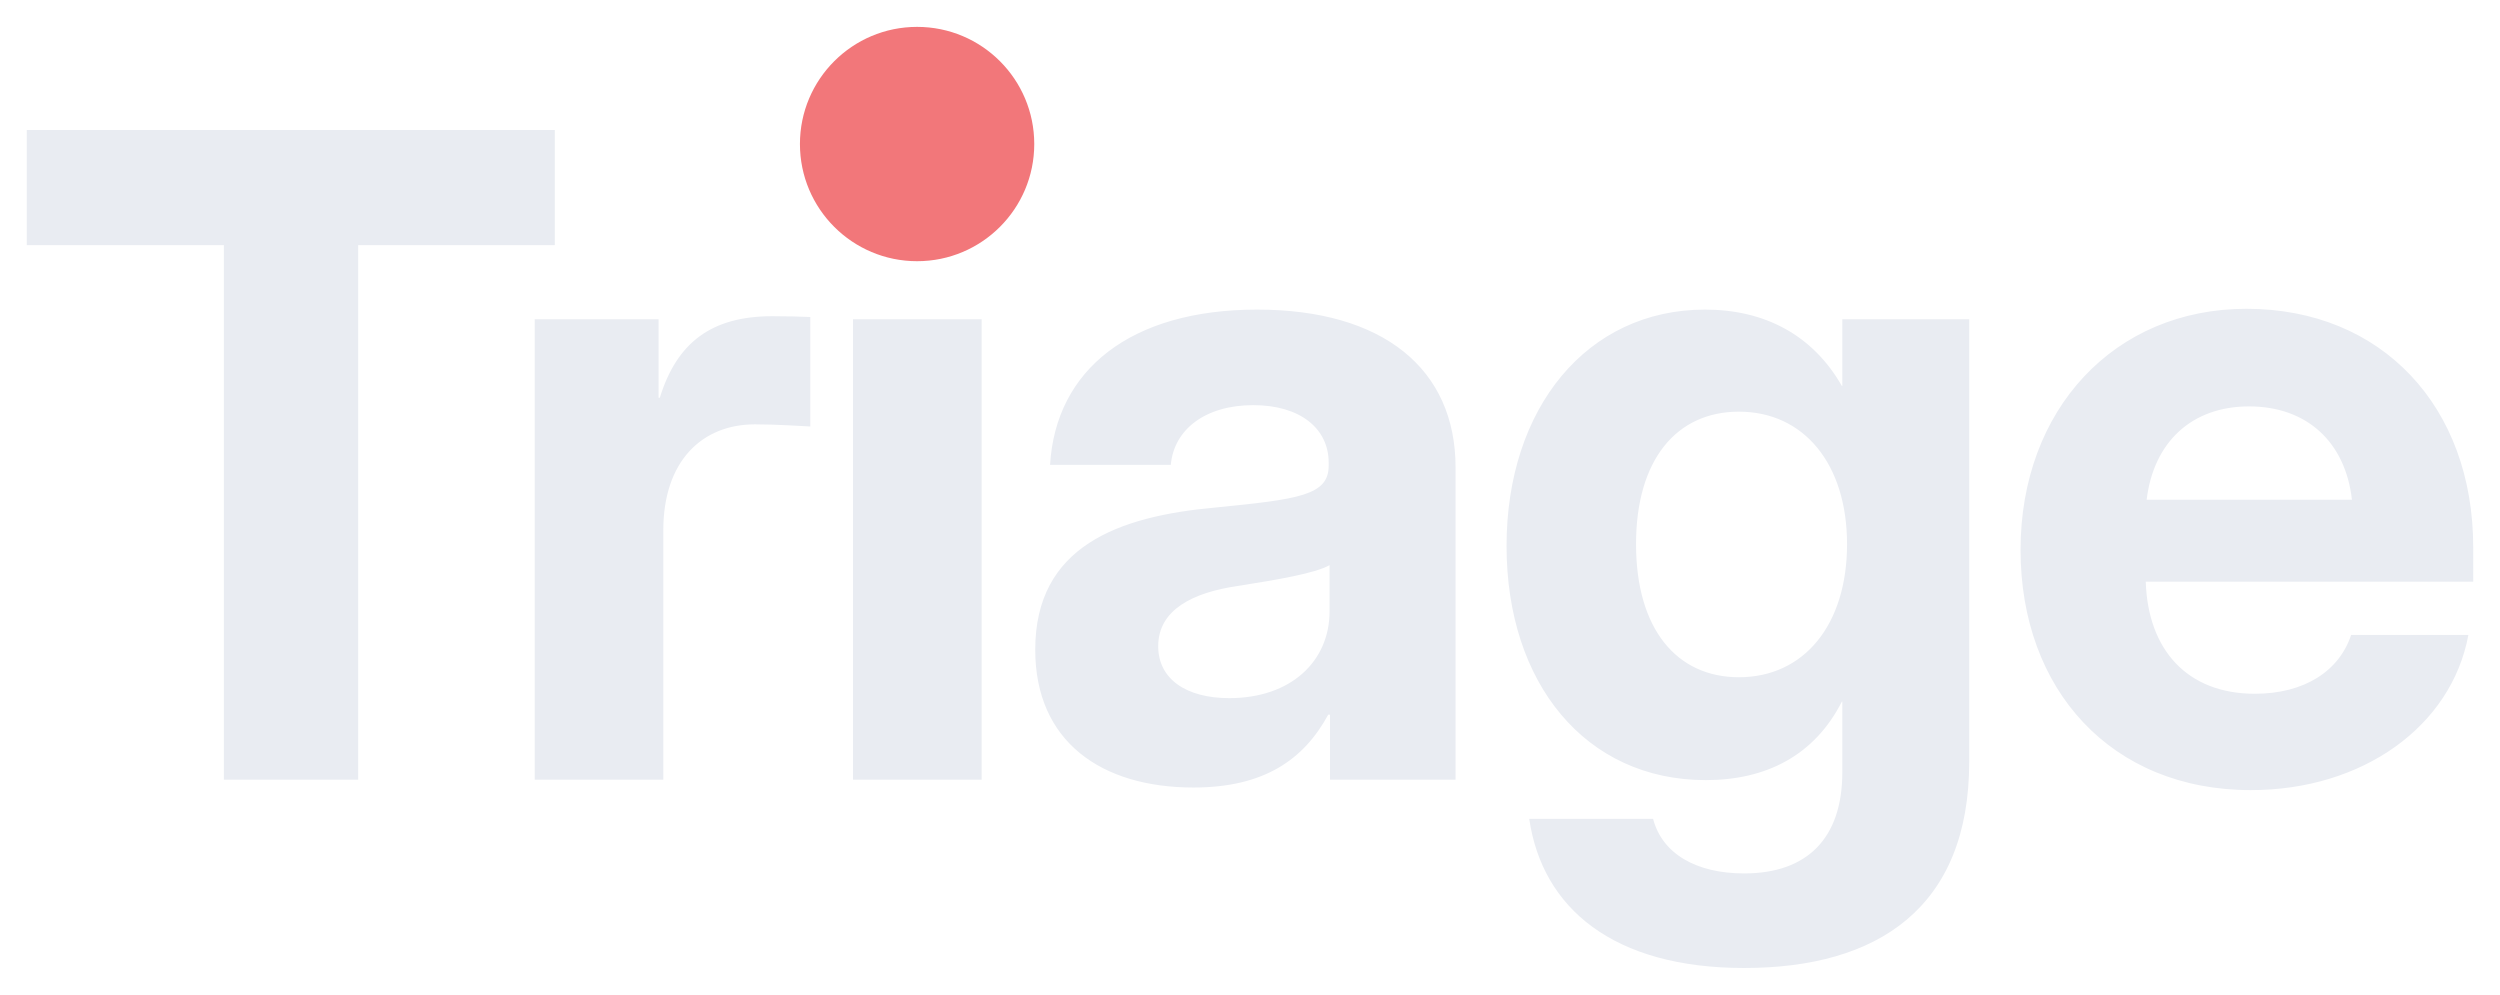
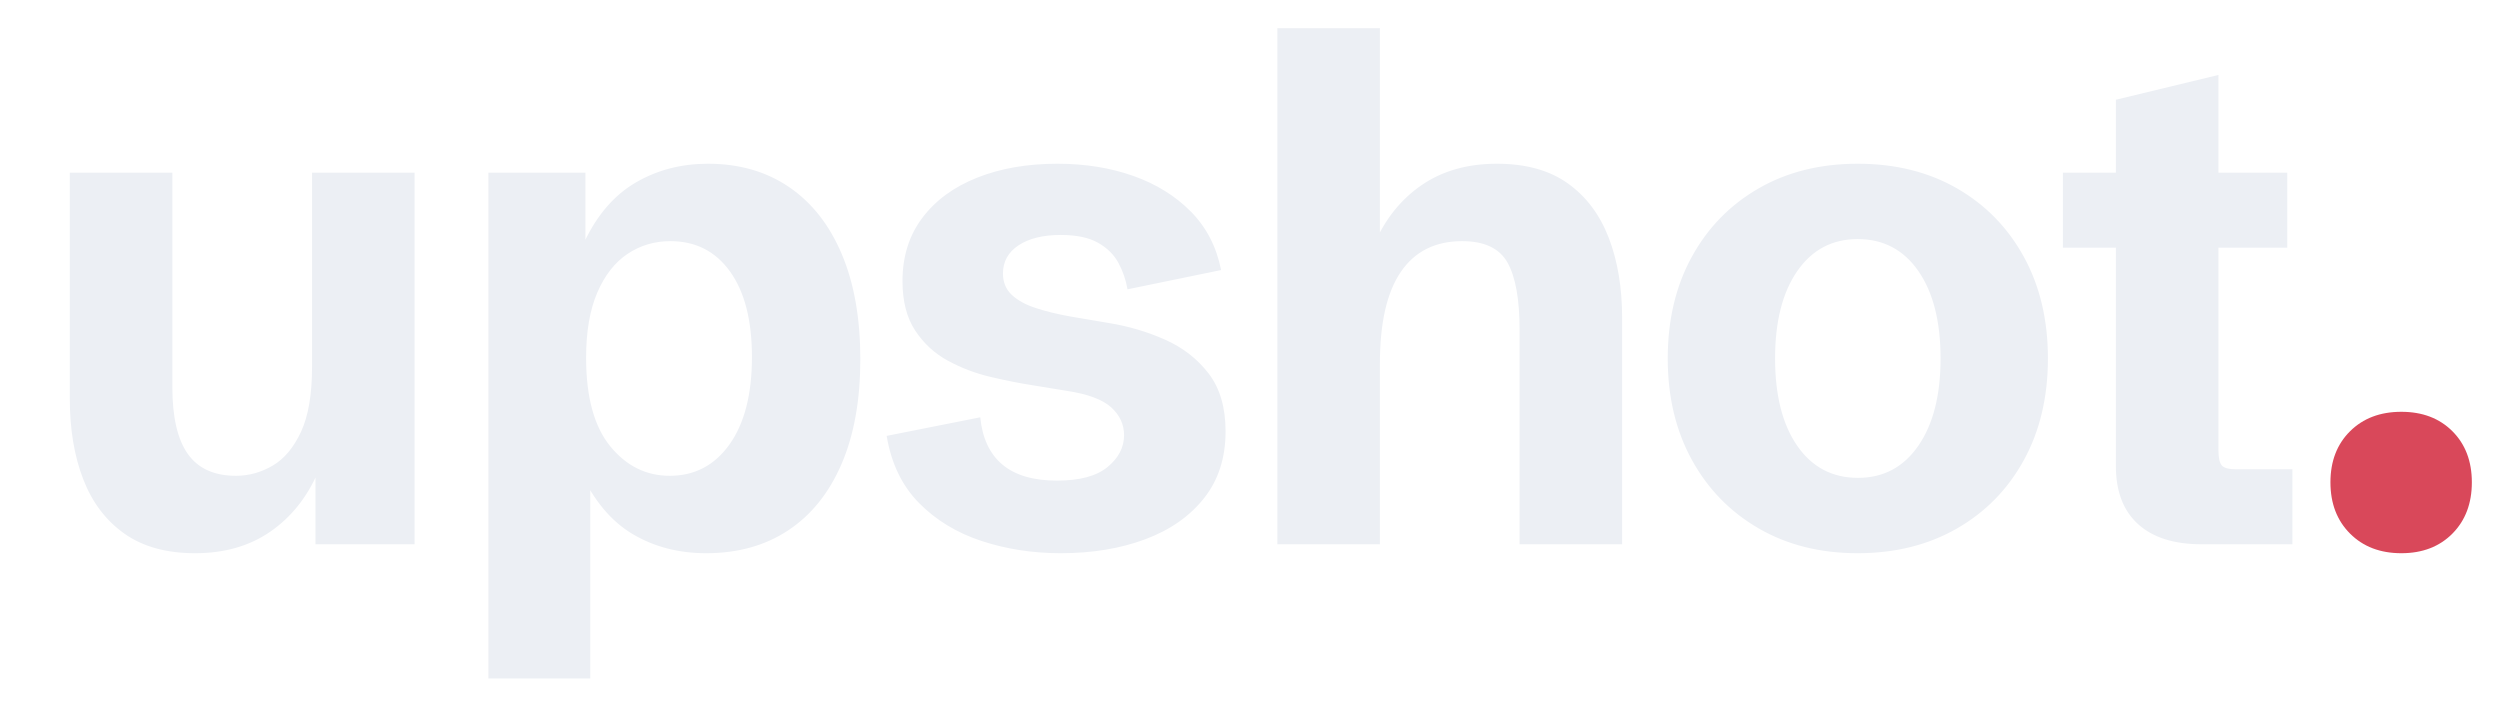
- <svg xmlns="http://www.w3.org/2000/svg" viewBox="-0.80 -87.31 279.96 111.40" role="img" aria-label="Triage">
-   <path fill="#E9ECF2" d="M2.2 -59.86H24.27V0H39.31V-59.86H61.33V-72.75H2.2Z M59.08 0H73.48V-27.93C73.48 -35.69 77.83 -39.79 83.74 -39.79C86.18 -39.79 88.86 -39.6 89.94 -39.55V-51.81C88.77 -51.86 87.35 -51.9 85.69 -51.9C78.9 -51.9 75 -48.97 73.09 -42.77H72.95V-51.56H59.08Z M94.72 0H109.13V-51.56H94.72Z M132.85 0.88C140.76 0.88 145.21 -2.25 147.94 -7.28H148.14V0H162.2V-34.96C162.2 -46 154.09 -52.64 139.98 -52.64C125.82 -52.64 117.42 -45.9 116.79 -35.25H130.31C130.66 -39.21 134.17 -41.94 139.54 -41.94C144.82 -41.94 147.99 -39.31 147.99 -35.5V-35.16C147.99 -31.84 144.67 -31.4 135.25 -30.47C124.5 -29.49 115.13 -26.17 115.13 -14.55C115.13 -4.25 122.55 0.88 132.85 0.88ZM136.86 -9.13C132.02 -9.13 128.9 -11.28 128.9 -14.94C128.9 -19.04 132.8 -20.95 137.74 -21.68C142.37 -22.41 146.43 -23.1 148.09 -24.02V-18.85C148.09 -13.28 143.79 -9.13 136.86 -9.13Z M194.52 21.09C209.46 21.09 219.72 14.36 219.72 -2V-51.56H205.51V-44.09H205.46C202.19 -49.8 196.82 -52.64 190.13 -52.64C176.94 -52.64 167.91 -41.65 167.91 -26.17C167.91 -10.79 176.75 0.05 190.22 0.05C196.96 0.05 202.38 -2.69 205.46 -8.74H205.51V-0.83C205.51 6.59 201.55 10.5 194.52 10.5C189.15 10.5 185.34 8.3 184.32 4.39H170.45C171.91 14.4 179.87 21.09 194.52 21.09ZM193.93 -11.47C186.95 -11.47 182.41 -16.89 182.41 -26.37C182.41 -35.84 186.95 -41.21 193.93 -41.21C201.21 -41.21 206.04 -35.35 206.04 -26.37C206.04 -17.33 201.21 -11.47 193.93 -11.47Z M251.26 1.17C263.76 1.17 273.72 -5.96 275.62 -16.21H262.49C261.17 -12.21 257.31 -9.62 251.7 -9.62C244.13 -9.62 239.73 -14.55 239.49 -22.17H276.16V-26.03C276.16 -41.75 265.95 -52.73 250.77 -52.73C235.97 -52.73 225.47 -41.46 225.47 -25.73C225.47 -10.06 235.63 1.17 251.26 1.17ZM239.59 -31.35C240.37 -37.79 244.62 -41.8 251.06 -41.8C257.55 -41.8 261.85 -37.79 262.58 -31.35Z" />
-   <circle fill="#F2777A" cx="101.90" cy="-71.18" r="13.12" />
+ <svg xmlns="http://www.w3.org/2000/svg" viewBox="-4.00 -77.24 354.79 100.29" role="img" aria-label="Upshot">
+   <path fill="#ECEFF4" d="M23.682 1.27Q17.578 1.27 13.647 -1.514Q9.717 -4.297 7.812 -9.229Q5.908 -14.16 5.908 -20.605V-52.734H20.459V-22.314Q20.459 -15.918 22.656 -12.817Q24.854 -9.717 29.492 -9.717Q32.227 -9.717 34.692 -11.157Q37.158 -12.598 38.721 -15.967Q40.283 -19.336 40.283 -25.146V-52.734H54.834V0.0H40.771V-12.354L41.113 -10.205Q38.77 -4.834 34.351 -1.782Q29.932 1.27 23.682 1.27Z M65.311 19.043V-52.734H79.08V-42.139L78.934 -42.92Q81.668 -48.682 86.233 -51.343Q90.799 -54.004 96.463 -54.004Q103.104 -54.004 107.962 -50.708Q112.82 -47.412 115.457 -41.187Q118.094 -34.961 118.094 -26.27Q118.094 -17.578 115.433 -11.401Q112.771 -5.225 107.864 -1.978Q102.957 1.27 96.219 1.27Q90.359 1.27 85.794 -1.44Q81.229 -4.15 78.396 -10.254L79.764 -10.352V19.043ZM91.043 -9.717Q96.365 -9.717 99.539 -14.185Q102.713 -18.652 102.713 -26.562Q102.713 -34.375 99.612 -38.696Q96.512 -43.018 91.141 -43.018Q87.771 -43.018 85.062 -41.211Q82.352 -39.404 80.765 -35.718Q79.178 -32.031 79.178 -26.465Q79.178 -18.115 82.596 -13.916Q86.014 -9.717 91.043 -9.717Z M146.539 1.27Q140.582 1.27 135.309 -0.464Q130.035 -2.197 126.422 -5.859Q122.809 -9.521 121.832 -15.381L135.113 -18.018Q135.553 -13.574 138.263 -11.304Q140.973 -9.033 146.002 -9.033Q150.836 -9.033 153.18 -10.962Q155.523 -12.891 155.523 -15.479Q155.523 -17.773 153.692 -19.434Q151.861 -21.094 147.369 -21.777L142.584 -22.559Q139.752 -22.998 136.554 -23.755Q133.355 -24.512 130.523 -26.05Q127.691 -27.588 125.885 -30.322Q124.078 -33.057 124.078 -37.354Q124.078 -42.578 126.886 -46.313Q129.693 -50.049 134.674 -52.026Q139.654 -54.004 146.051 -54.004Q151.959 -54.004 156.842 -52.271Q161.725 -50.537 165.021 -47.192Q168.316 -43.848 169.293 -38.916L156.012 -36.182Q155.67 -38.184 154.718 -39.941Q153.766 -41.699 151.812 -42.798Q149.859 -43.896 146.539 -43.896Q142.779 -43.896 140.558 -42.432Q138.336 -40.967 138.336 -38.428Q138.336 -36.572 139.581 -35.4Q140.826 -34.229 142.999 -33.521Q145.172 -32.812 147.906 -32.324L153.375 -31.396Q157.574 -30.713 161.358 -29.028Q165.143 -27.344 167.535 -24.219Q169.928 -21.094 169.928 -16.016Q169.928 -10.4 166.876 -6.543Q163.824 -2.686 158.526 -0.708Q153.229 1.27 146.539 1.27Z M177.279 0.0V-73.242H191.83V-40.381L191.0 -42.529Q193.344 -47.949 197.763 -50.977Q202.182 -54.004 208.432 -54.004Q214.584 -54.004 218.49 -51.221Q222.396 -48.438 224.301 -43.506Q226.205 -38.574 226.205 -32.129V0.0H211.654V-30.42Q211.654 -36.914 209.945 -39.966Q208.236 -43.018 203.5 -43.018Q197.787 -43.018 194.809 -38.672Q191.83 -34.326 191.83 -25.635V0.0Z M259.631 1.27Q251.672 1.27 245.593 -2.246Q239.514 -5.762 236.096 -11.987Q232.678 -18.213 232.678 -26.367Q232.678 -34.57 236.096 -40.796Q239.514 -47.021 245.593 -50.513Q251.672 -54.004 259.631 -54.004Q267.639 -54.004 273.718 -50.513Q279.797 -47.021 283.215 -40.796Q286.633 -34.57 286.633 -26.367Q286.633 -18.164 283.215 -11.938Q279.797 -5.713 273.693 -2.222Q267.59 1.27 259.631 1.27ZM259.68 -9.424Q265.1 -9.424 268.249 -13.989Q271.398 -18.555 271.398 -26.367Q271.398 -34.229 268.249 -38.77Q265.1 -43.311 259.631 -43.311Q254.211 -43.311 251.062 -38.77Q247.912 -34.229 247.912 -26.367Q247.912 -18.506 251.062 -13.965Q254.211 -9.424 259.68 -9.424Z M308.438 0.0Q302.578 0.0 299.429 -2.856Q296.279 -5.713 296.279 -11.084V-42.09H288.76V-52.734H296.279V-63.086L310.83 -66.602V-52.734H320.596V-42.09H310.83V-13.379Q310.83 -11.768 311.294 -11.206Q311.758 -10.645 313.271 -10.645H321.328V0.0Z" />
+   <path fill="#D9485A" d="M336.785 1.27Q332.293 1.27 329.51 -1.514Q326.727 -4.297 326.727 -8.789Q326.727 -13.281 329.51 -16.04Q332.293 -18.799 336.785 -18.799Q341.277 -18.799 344.036 -16.04Q346.795 -13.281 346.795 -8.789Q346.795 -4.297 344.036 -1.514Q341.277 1.27 336.785 1.27Z" />
</svg>
